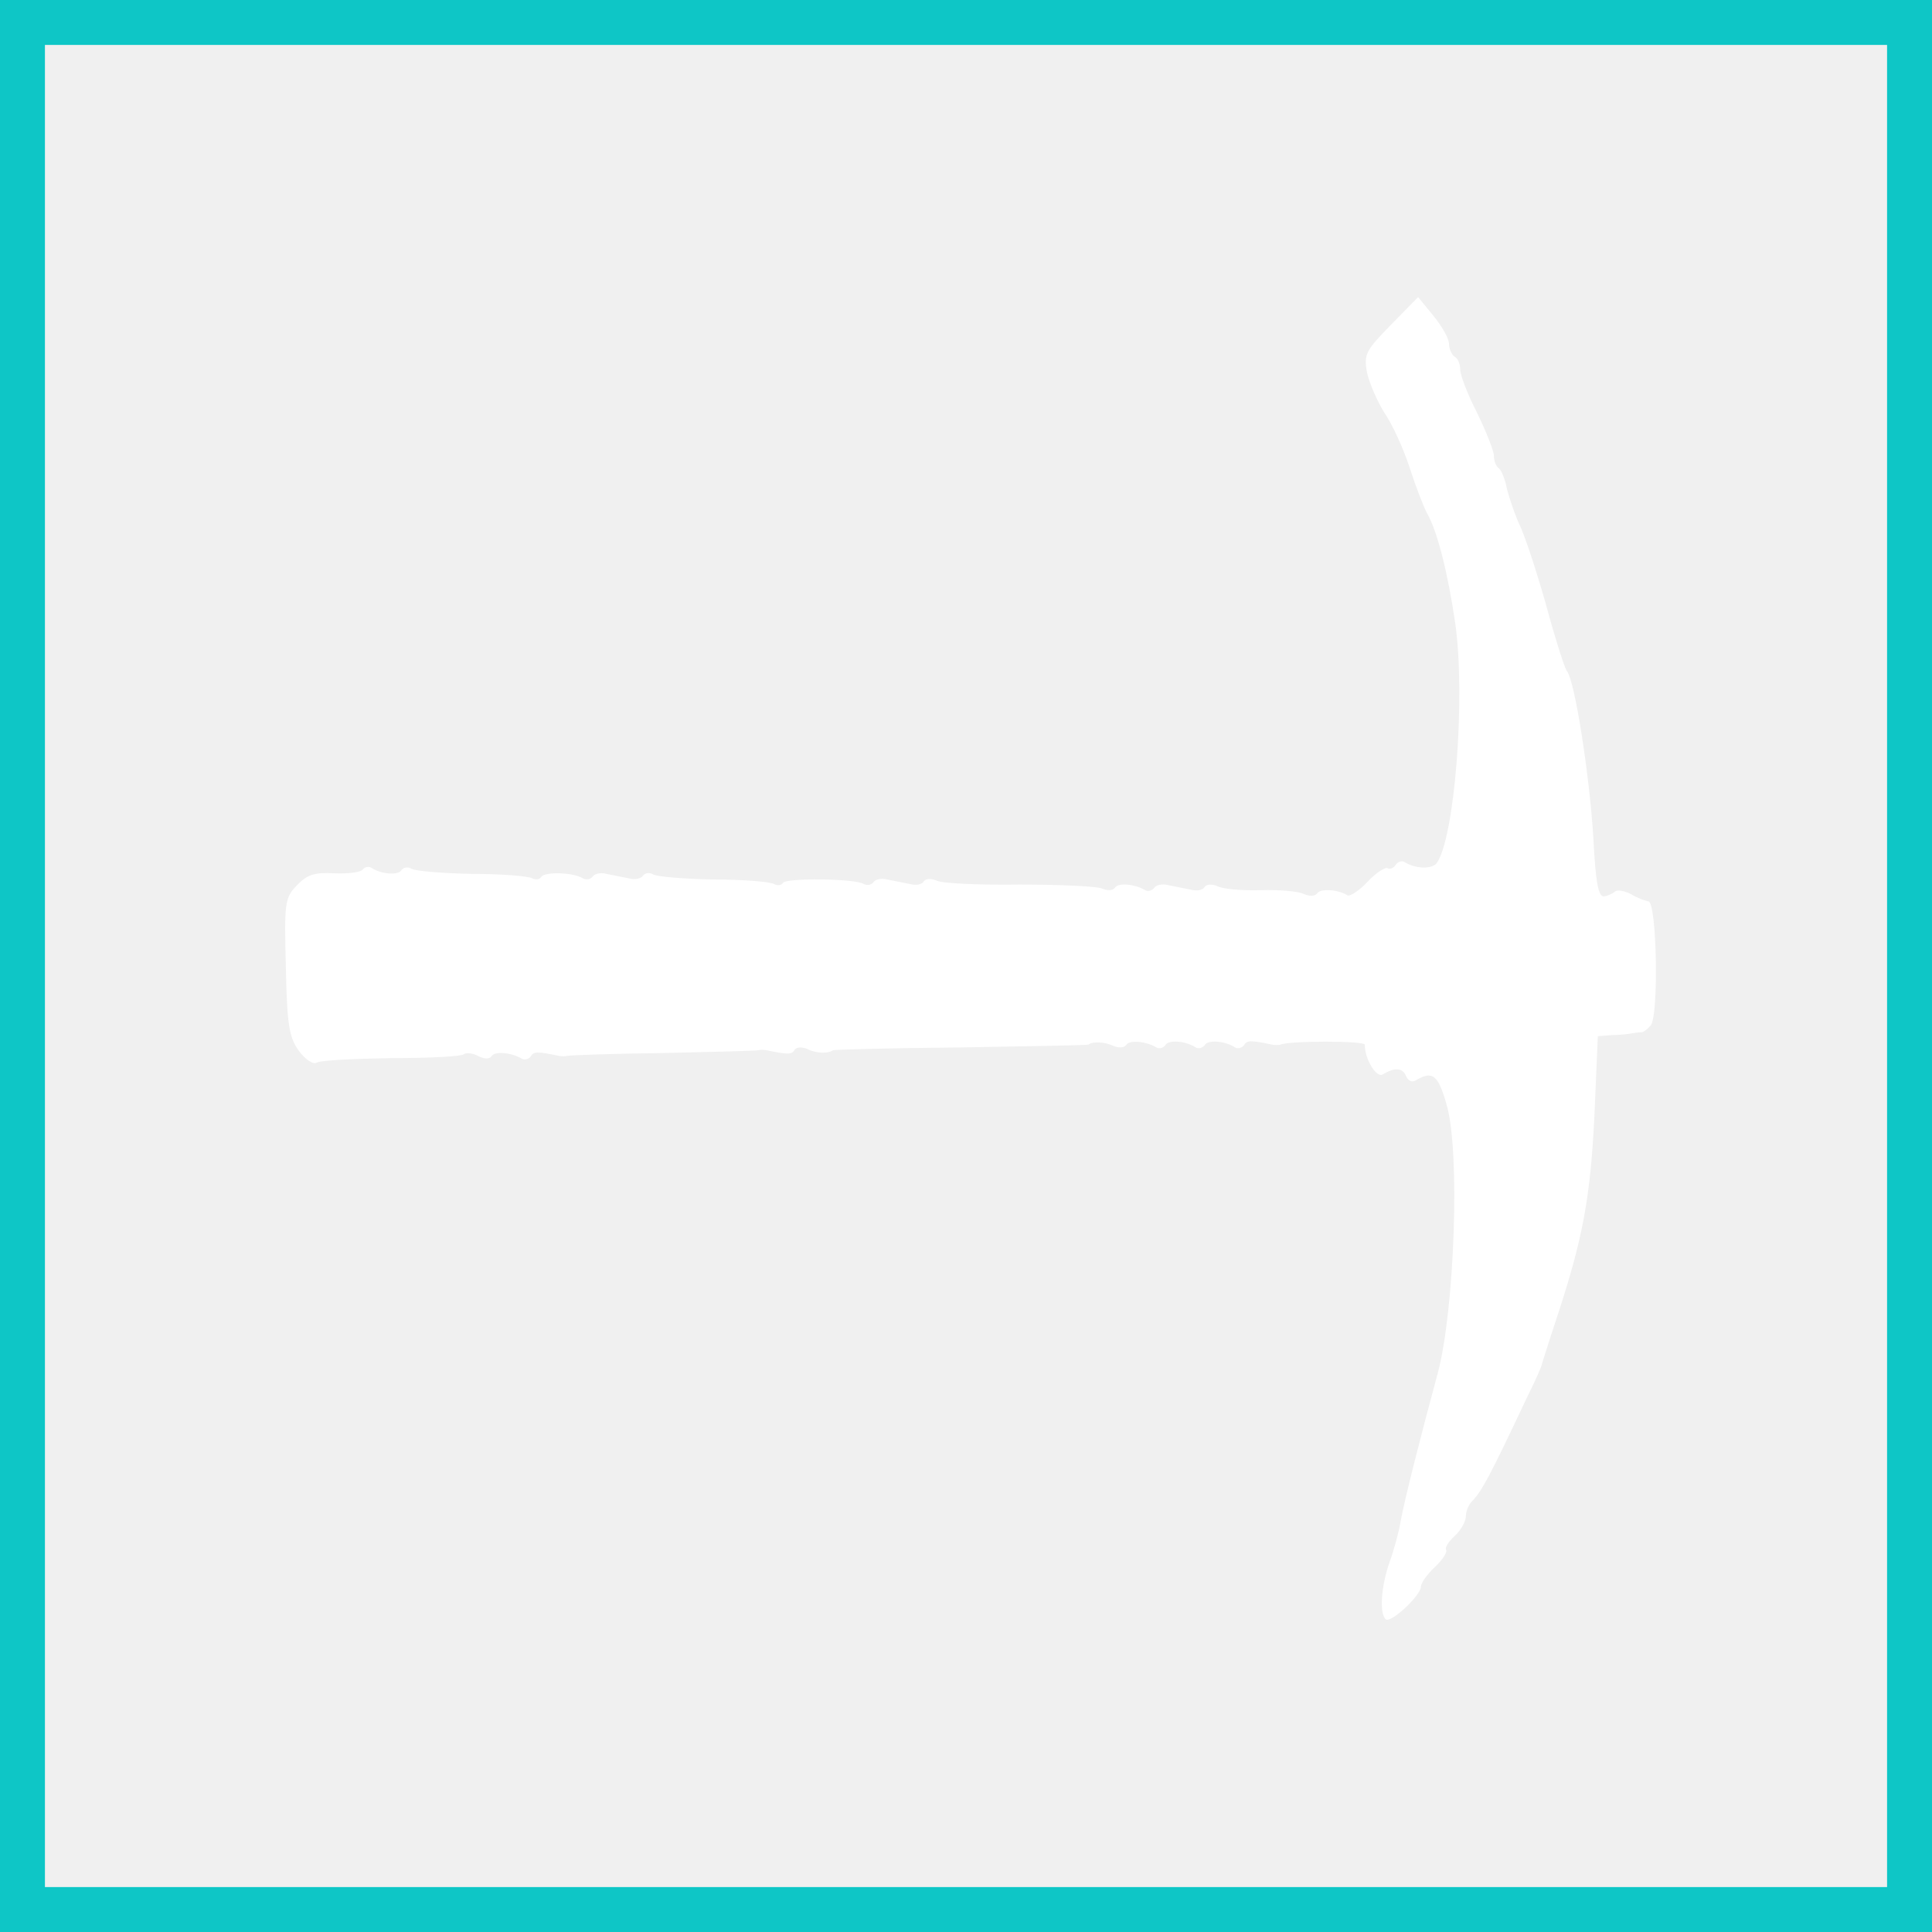
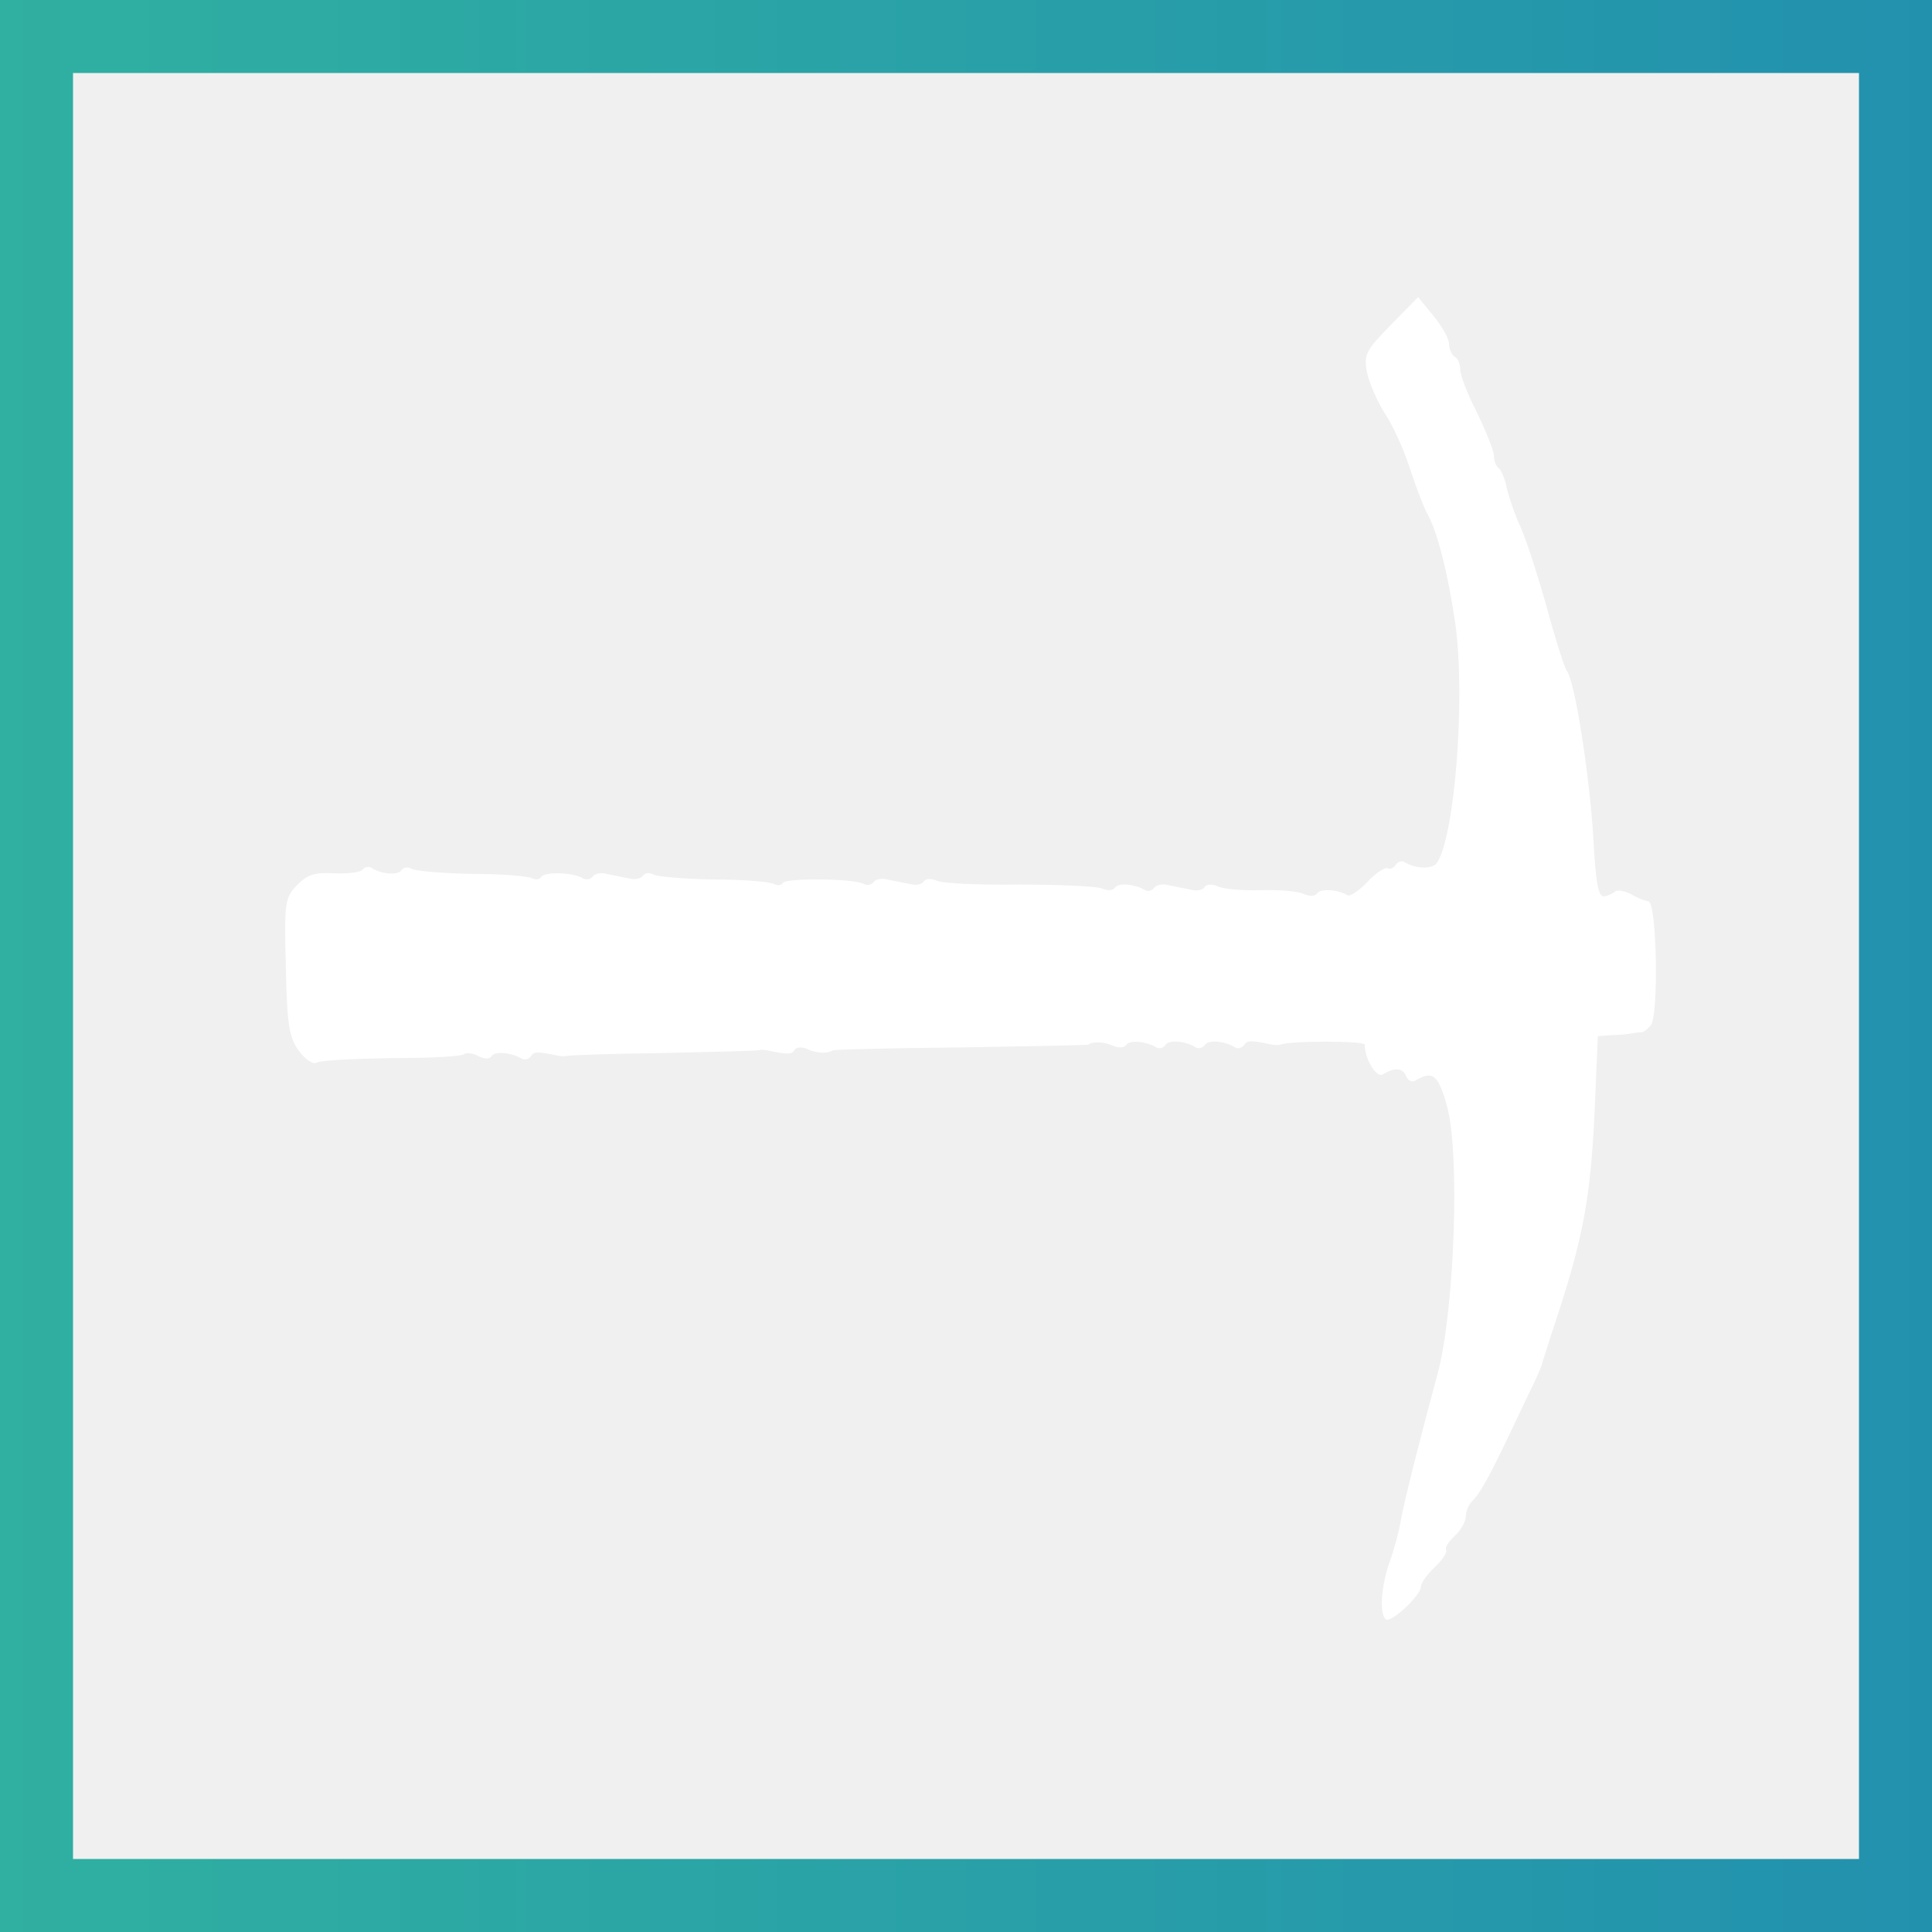
<svg xmlns="http://www.w3.org/2000/svg" version="1.0" width="344px" height="344px" viewBox="0 0 3440 3440" preserveAspectRatio="xMidYMid meet">
-   <g id="layer101" fill="#0ec6c6" stroke="none">
+   <defs>
+     <linearGradient id="linear" x1="0%" y1="0%" x2="100%" y2="0%">
+       <stop offset="0%" stop-color="#30b0a1" />
+       <stop offset="100%" stop-color="#2291ae" />
+     </linearGradient>
+   </defs>
+   <g id="layer101" fill="url(#linear)" stroke="url(#linear)" stroke-width="100">
    <path d="M0 1720 l0 -1720 1720 0 1720 0 0 1720 0 1720 -1720 0 -1720 0 0 -1720z m3360 0 l0 -1640 -1640 0 -1640 0 0 1640 0 1640 1640 0 1640 0 0 -1640z" />
  </g>
  <g id="layer102" fill="#ffffff" stroke="none">
    <path d="M2467 2883 c-11 -11 -8 -58 7 -101 8 -22 17 -55 20 -74 7 -38 35 -149 66 -263 30 -113 40 -394 16 -477 -15 -54 -25 -62 -54 -45 -7 5 -14 2 -18 -6 -6 -16 -20 -17 -42 -4 -11 7 -32 -27 -32 -53 0 -7 -135 -7 -150 0 -3 1 -9 1 -15 0 -38 -8 -45 -8 -50 1 -4 5 -11 7 -16 4 -18 -12 -49 -14 -54 -4 -4 5 -11 7 -16 4 -18 -12 -49 -14 -54 -4 -4 5 -11 7 -16 4 -18 -11 -49 -14 -54 -4 -4 5 -14 5 -23 1 -15 -7 -37 -8 -44 -2 -2 1 -104 3 -228 5 -124 1 -226 4 -227 5 -7 6 -30 6 -45 -2 -9 -4 -19 -4 -23 1 -5 9 -12 9 -50 1 -5 -1 -12 -1 -15 0 -3 1 -79 3 -170 5 -91 1 -167 4 -170 5 -3 1 -9 1 -15 0 -38 -8 -45 -8 -50 1 -4 5 -11 7 -16 4 -18 -11 -49 -14 -54 -4 -4 5 -13 5 -24 -1 -10 -5 -21 -6 -25 -3 -3 4 -61 7 -129 7 -67 1 -127 4 -133 8 -6 4 -20 -5 -32 -21 -17 -24 -21 -45 -23 -149 -3 -114 -2 -123 19 -145 19 -20 32 -24 68 -22 25 1 47 -2 50 -7 3 -4 10 -6 15 -3 18 12 49 14 54 4 4 -5 12 -6 18 -2 7 4 55 8 108 9 52 0 101 4 107 8 6 3 13 2 16 -3 6 -9 57 -8 74 3 6 3 13 2 17 -3 3 -5 14 -8 25 -5 11 2 29 6 40 8 11 3 22 0 25 -5 4 -5 12 -6 18 -2 7 4 55 8 108 9 52 0 101 4 107 8 6 3 13 3 16 -2 5 -9 128 -8 144 2 6 3 13 2 17 -3 3 -5 14 -8 25 -5 11 2 29 6 40 8 11 3 22 1 25 -5 4 -5 13 -5 23 -1 9 5 76 8 147 7 72 0 138 3 147 7 9 4 19 4 23 -1 5 -10 36 -7 54 4 5 3 12 1 16 -4 3 -5 14 -8 25 -5 11 2 29 6 40 8 11 3 22 1 25 -5 4 -5 14 -5 23 -1 9 5 44 8 77 7 33 -1 68 2 77 7 9 4 19 4 23 -1 5 -9 36 -8 54 3 4 3 21 -8 36 -24 15 -16 32 -27 36 -24 4 2 10 0 14 -6 4 -6 11 -8 16 -5 19 12 48 13 57 2 32 -44 52 -295 33 -428 -13 -89 -32 -164 -50 -195 -6 -11 -20 -47 -31 -81 -11 -34 -31 -78 -45 -98 -13 -21 -27 -53 -31 -72 -6 -32 -2 -39 42 -84 l49 -50 27 33 c15 18 28 41 28 50 0 9 5 20 10 23 6 3 10 14 10 23 0 10 13 44 30 77 16 33 30 68 30 77 0 9 4 19 9 22 4 3 11 19 14 36 4 16 15 49 26 72 10 24 31 88 46 143 15 55 31 105 35 110 14 17 40 184 47 296 4 81 9 106 19 105 7 -1 16 -5 20 -9 4 -3 16 -1 28 5 11 7 26 12 31 13 15 0 19 204 4 221 -6 7 -14 13 -17 12 -4 0 -11 1 -17 2 -5 1 -21 3 -35 3 l-25 2 -6 140 c-7 147 -21 221 -66 358 -15 45 -27 84 -28 87 0 3 -12 30 -27 60 -65 138 -80 166 -97 183 -6 6 -11 18 -11 27 0 9 -9 25 -20 35 -11 10 -18 21 -15 25 2 4 -7 18 -20 30 -14 13 -25 29 -25 35 0 16 -55 67 -63 58z" />
  </g>
</svg>
